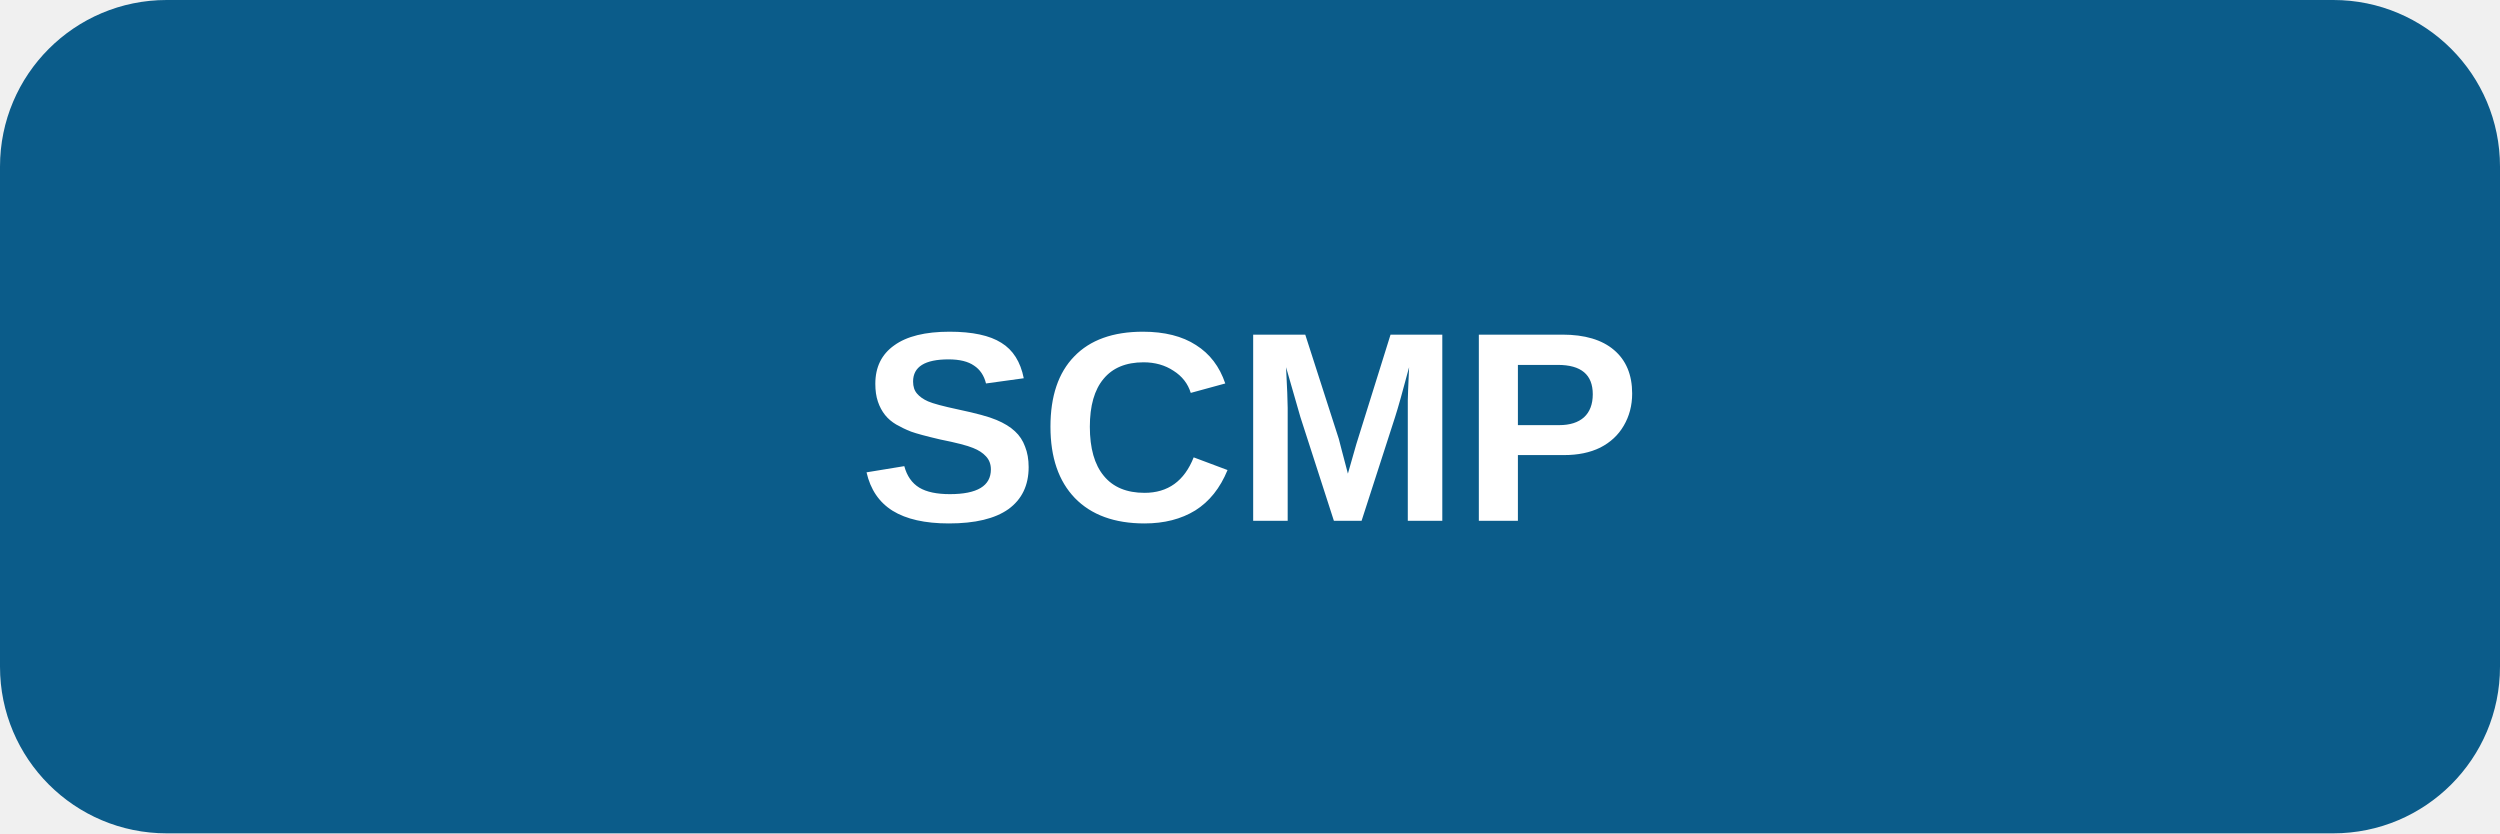
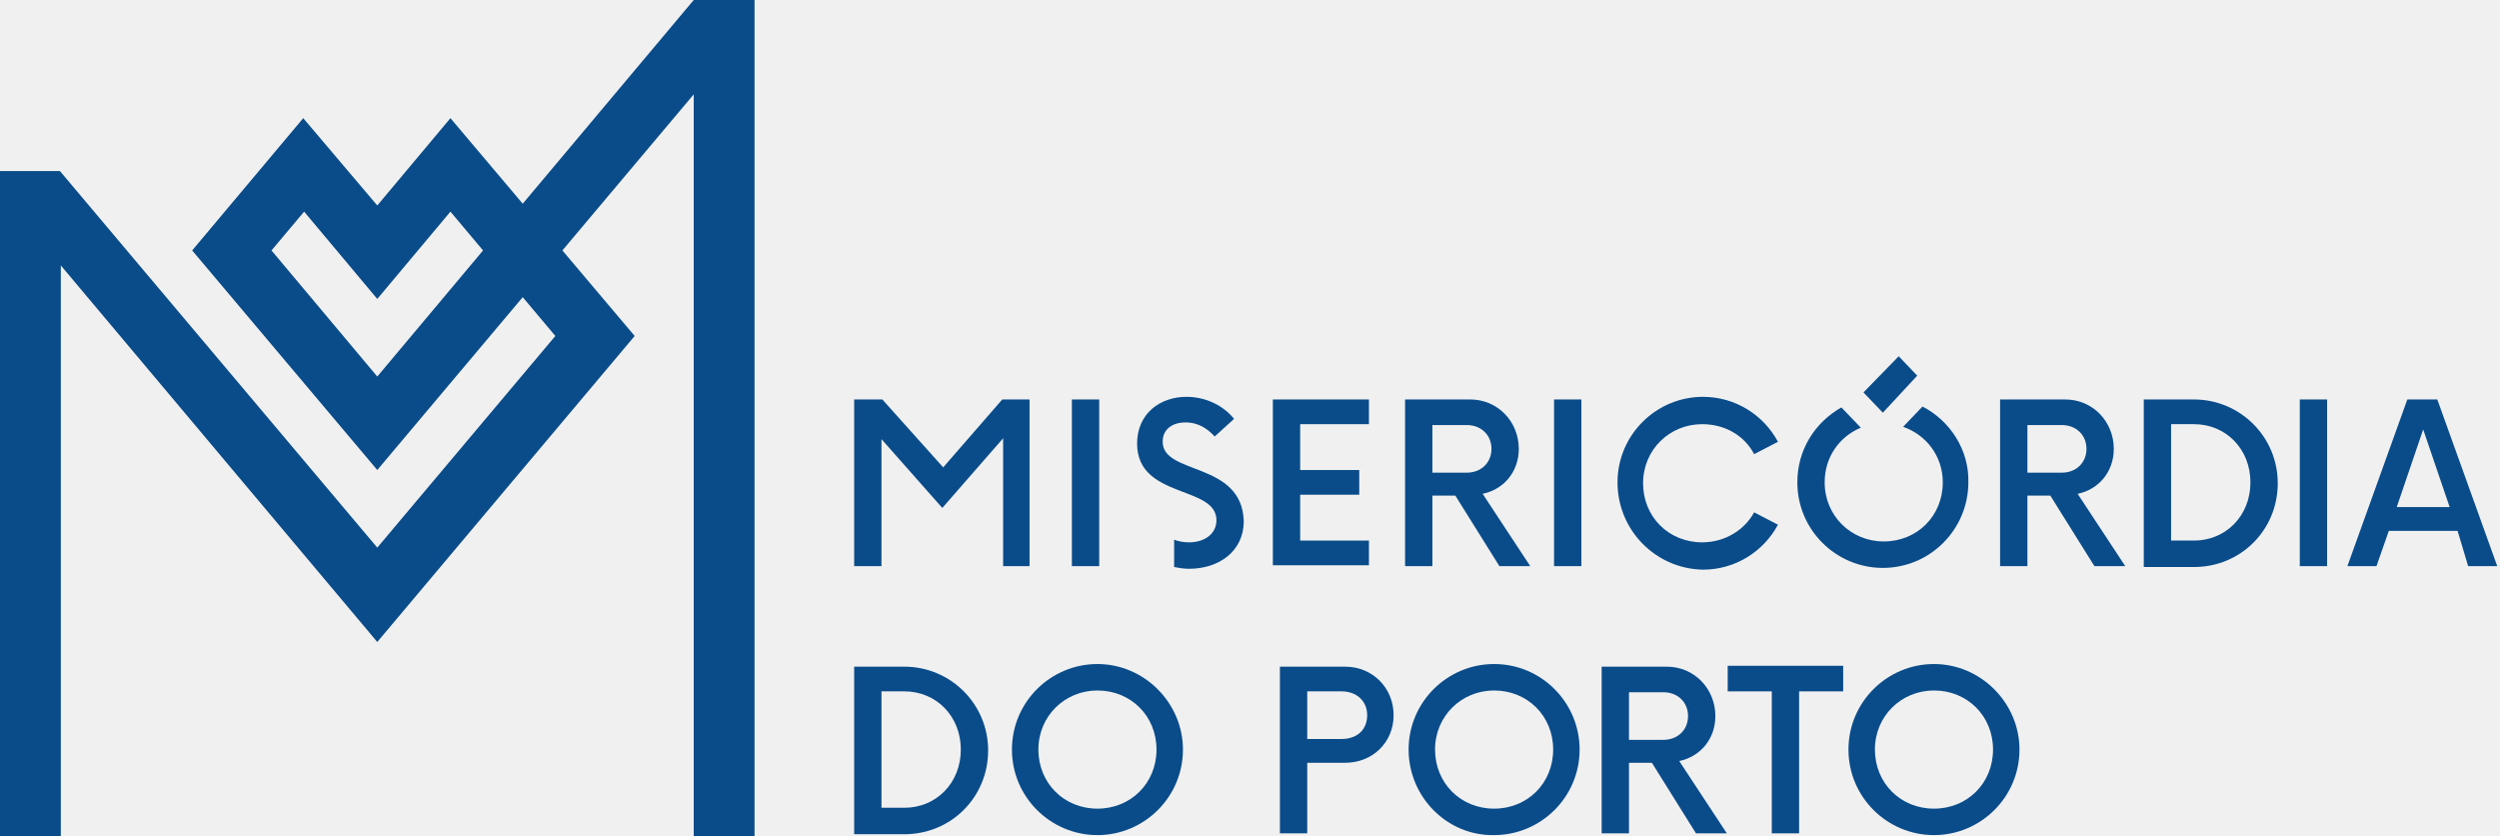
- <svg xmlns="http://www.w3.org/2000/svg" viewBox="0 0 120 40" role="img" aria-label="SCMP">
-   <rect width="120" height="40" rx="8" fill="#0B5C8A" />
-   <text x="60" y="25" text-anchor="middle" font-family="Arial, Helvetica, sans-serif" font-size="13" font-weight="700" fill="#FFFFFF">SCMP</text>
+ <svg xmlns="http://www.w3.org/2000/svg" version="1.1" id="Layer_1" x="0px" y="0px" viewBox="0 0 283.5 94.8" enable-background="new 0 0 283.5 94.8" xml:space="preserve">
+   <g>
+     <path fill="#0A4C8A" d="M78.7,0L59.3,23.1l-8.2-9.7l-8.3,9.9l-8.4-9.9L21.8,28.4l21,24.9l16.5-19.6l3.7,4.4l-20.2,24l-36-42.7H0   l0,75.4h6.9l0-64.7l35.9,42.7L72,38.1l-8.2-9.7l14.9-17.7v84.1h6.9V0H78.7z M42.8,42.7l-12-14.3l3.7-4.4l8.3,9.9l8.3-9.9l3.7,4.4   L42.8,42.7z" />
+     <g>
+       <path fill="#0A4C8A" d="M121.6,45.3h3.1v18.9h-3.1V45.3z" />
+       <path fill="#0A4C8A" d="M147.5,48.1v5.2h6.7v2.8h-6.7v5.2h7.8v2.8h-10.9V45.3h10.9v2.8H147.5z" />
+       <path fill="#0A4C8A" d="M173.6,64.2h-3.5l-5-8h-2.6v8h-3.1V45.3h7.4c3.1,0,5.5,2.5,5.5,5.6c0,2.6-1.7,4.6-4.1,5.1L173.6,64.2z     M166.4,53.6c1.6,0,2.8-1.1,2.8-2.7c0-1.6-1.2-2.7-2.8-2.7h-3.9v5.4H166.4z" />
+       <path fill="#0A4C8A" d="M176.3,45.3h3.1v18.9h-3.1V45.3z" />
+       <path fill="#0A4C8A" d="M183.5,54.7c0-5.4,4.4-9.7,9.7-9.7c3.7,0,6.9,2.1,8.5,5.1l-2.7,1.4c-1.1-2.1-3.3-3.4-5.9-3.4    c-3.7,0-6.7,2.9-6.7,6.7s2.9,6.7,6.7,6.7c2.6,0,4.8-1.4,5.9-3.4l2.7,1.4c-1.6,3-4.8,5.1-8.5,5.1C187.8,64.5,183.5,60.1,183.5,54.7    z" />
+       <path fill="#0A4C8A" d="M241.1,64.2h-3.5l-5-8h-2.6v8h-3.1V45.3h7.4c3.1,0,5.5,2.5,5.5,5.6c0,2.6-1.7,4.6-4.1,5.1L241.1,64.2z     M233.9,53.6c1.6,0,2.8-1.1,2.8-2.7c0-1.6-1.2-2.7-2.8-2.7h-3.9v5.4H233.9z" />
+       <path fill="#0A4C8A" d="M243.2,45.3h5.7c5.2,0,9.5,4.2,9.5,9.5s-4.2,9.5-9.5,9.5h-5.7V45.3z M248.9,61.3c3.6,0,6.4-2.8,6.4-6.6    c0-3.8-2.8-6.6-6.4-6.6h-2.6v13.2H248.9z" />
+       <path fill="#0A4C8A" d="M260.9,45.3h3.1v18.9h-3.1V45.3z" />
+       <path fill="#0A4C8A" d="M278.8,60.2H271l-1.4,4h-3.3l6.8-18.9h3.4l6.8,18.9h-3.3L278.8,60.2z M277.9,57.5l-3-8.8l-3,8.8H277.9z" />
+       <path fill="#0A4C8A" d="M96.9,75.6h5.7c5.2,0,9.5,4.2,9.5,9.5s-4.2,9.5-9.5,9.5h-5.7V75.6z M102.6,91.6c3.6,0,6.4-2.8,6.4-6.6    c0-3.8-2.8-6.6-6.4-6.6H100v13.2H102.6z" />
+       <path fill="#0A4C8A" d="M114.8,85c0-5.4,4.4-9.7,9.7-9.7s9.7,4.4,9.7,9.7c0,5.4-4.4,9.7-9.7,9.7S114.8,90.4,114.8,85z M131.2,85    c0-3.8-2.9-6.7-6.7-6.7c-3.7,0-6.7,2.9-6.7,6.7c0,3.8,2.9,6.7,6.7,6.7C128.3,91.7,131.2,88.8,131.2,85z" />
+       <path fill="#0A4C8A" d="M158.1,81.1c0,3.1-2.4,5.4-5.5,5.4h-4.3v8h-3.1V75.6h7.4C155.7,75.6,158.1,78,158.1,81.1z M155.1,81.1    c0-1.6-1.2-2.7-2.9-2.7h-3.9v5.4h3.9C153.9,83.8,155.1,82.8,155.1,81.1z" />
+       <path fill="#0A4C8A" d="M159.8,85c0-5.4,4.4-9.7,9.7-9.7c5.4,0,9.7,4.4,9.7,9.7c0,5.4-4.4,9.7-9.7,9.7    C164.2,94.8,159.8,90.4,159.8,85z M176.2,85c0-3.8-2.9-6.7-6.7-6.7c-3.7,0-6.7,2.9-6.7,6.7c0,3.8,2.9,6.7,6.7,6.7    C173.3,91.7,176.2,88.8,176.2,85z" />
+       <path fill="#0A4C8A" d="M195.9,94.5h-3.5l-5-8h-2.6v8h-3.1V75.6h7.4c3.1,0,5.5,2.5,5.5,5.6c0,2.6-1.7,4.6-4.1,5.1L195.9,94.5z     M188.7,83.9c1.6,0,2.8-1.1,2.8-2.7c0-1.6-1.2-2.7-2.8-2.7h-3.9v5.4H188.7z" />
+       <path fill="#0A4C8A" d="M209.1,78.4h-5v16.1H201V78.4h-5v-2.9h13.1V78.4z" />
+       <path fill="#0A4C8A" d="M209.7,85c0-5.4,4.4-9.7,9.7-9.7s9.7,4.4,9.7,9.7c0,5.4-4.4,9.7-9.7,9.7S209.7,90.4,209.7,85z M226.1,85    c0-3.8-2.9-6.7-6.7-6.7c-3.7,0-6.7,2.9-6.7,6.7c0,3.8,2.9,6.7,6.7,6.7C223.2,91.7,226.1,88.8,226.1,85z" />
+       <path fill="#0A4C8A" d="M131.9,50.1c0-1.5,1.2-2.2,2.6-2.2c1.3,0,2.4,0.6,3.3,1.6l2.2-2c-1.2-1.5-3.2-2.5-5.4-2.5    c-3,0-5.6,1.9-5.6,5.3c0,6.3,9,4.7,9,8.7c0,1.5-1.3,2.5-3.1,2.5c-0.6,0-1.2-0.1-1.7-0.3v3.1c0.5,0.1,1.1,0.2,1.7,0.2    c3.4,0,6.2-2,6.2-5.4C140.9,52.3,131.9,53.9,131.9,50.1z" />
+       <polygon fill="#0A4C8A" points="113.7,45.3 107,53 100.1,45.3 98.5,45.3 96.9,45.3 96.9,64.2 100,64.2 100,51.2 100,49.8     106.9,57.6 113.8,49.7 113.8,51.1 113.8,64.2 116.8,64.2 116.8,45.3 115.4,45.3   " />
+       <path fill="#0A4C8A" d="M218.1,46.1l-2.2,2.3c2.6,0.9,4.5,3.3,4.5,6.3c0,3.8-2.9,6.7-6.7,6.7c-3.7,0-6.7-2.9-6.7-6.7    c0-2.9,1.7-5.2,4.1-6.2l-2.2-2.3c-3,1.7-5,4.8-5,8.5c0,5.4,4.4,9.7,9.7,9.7c5.4,0,9.7-4.4,9.7-9.7C223.4,51,221.2,47.7,218.1,46.1    z" />
+       <polygon fill="#0A4C8A" points="217.5,42.6 215.4,40.4 211.4,44.5 213.6,46.8   " />
+     </g>
+   </g>
</svg>
